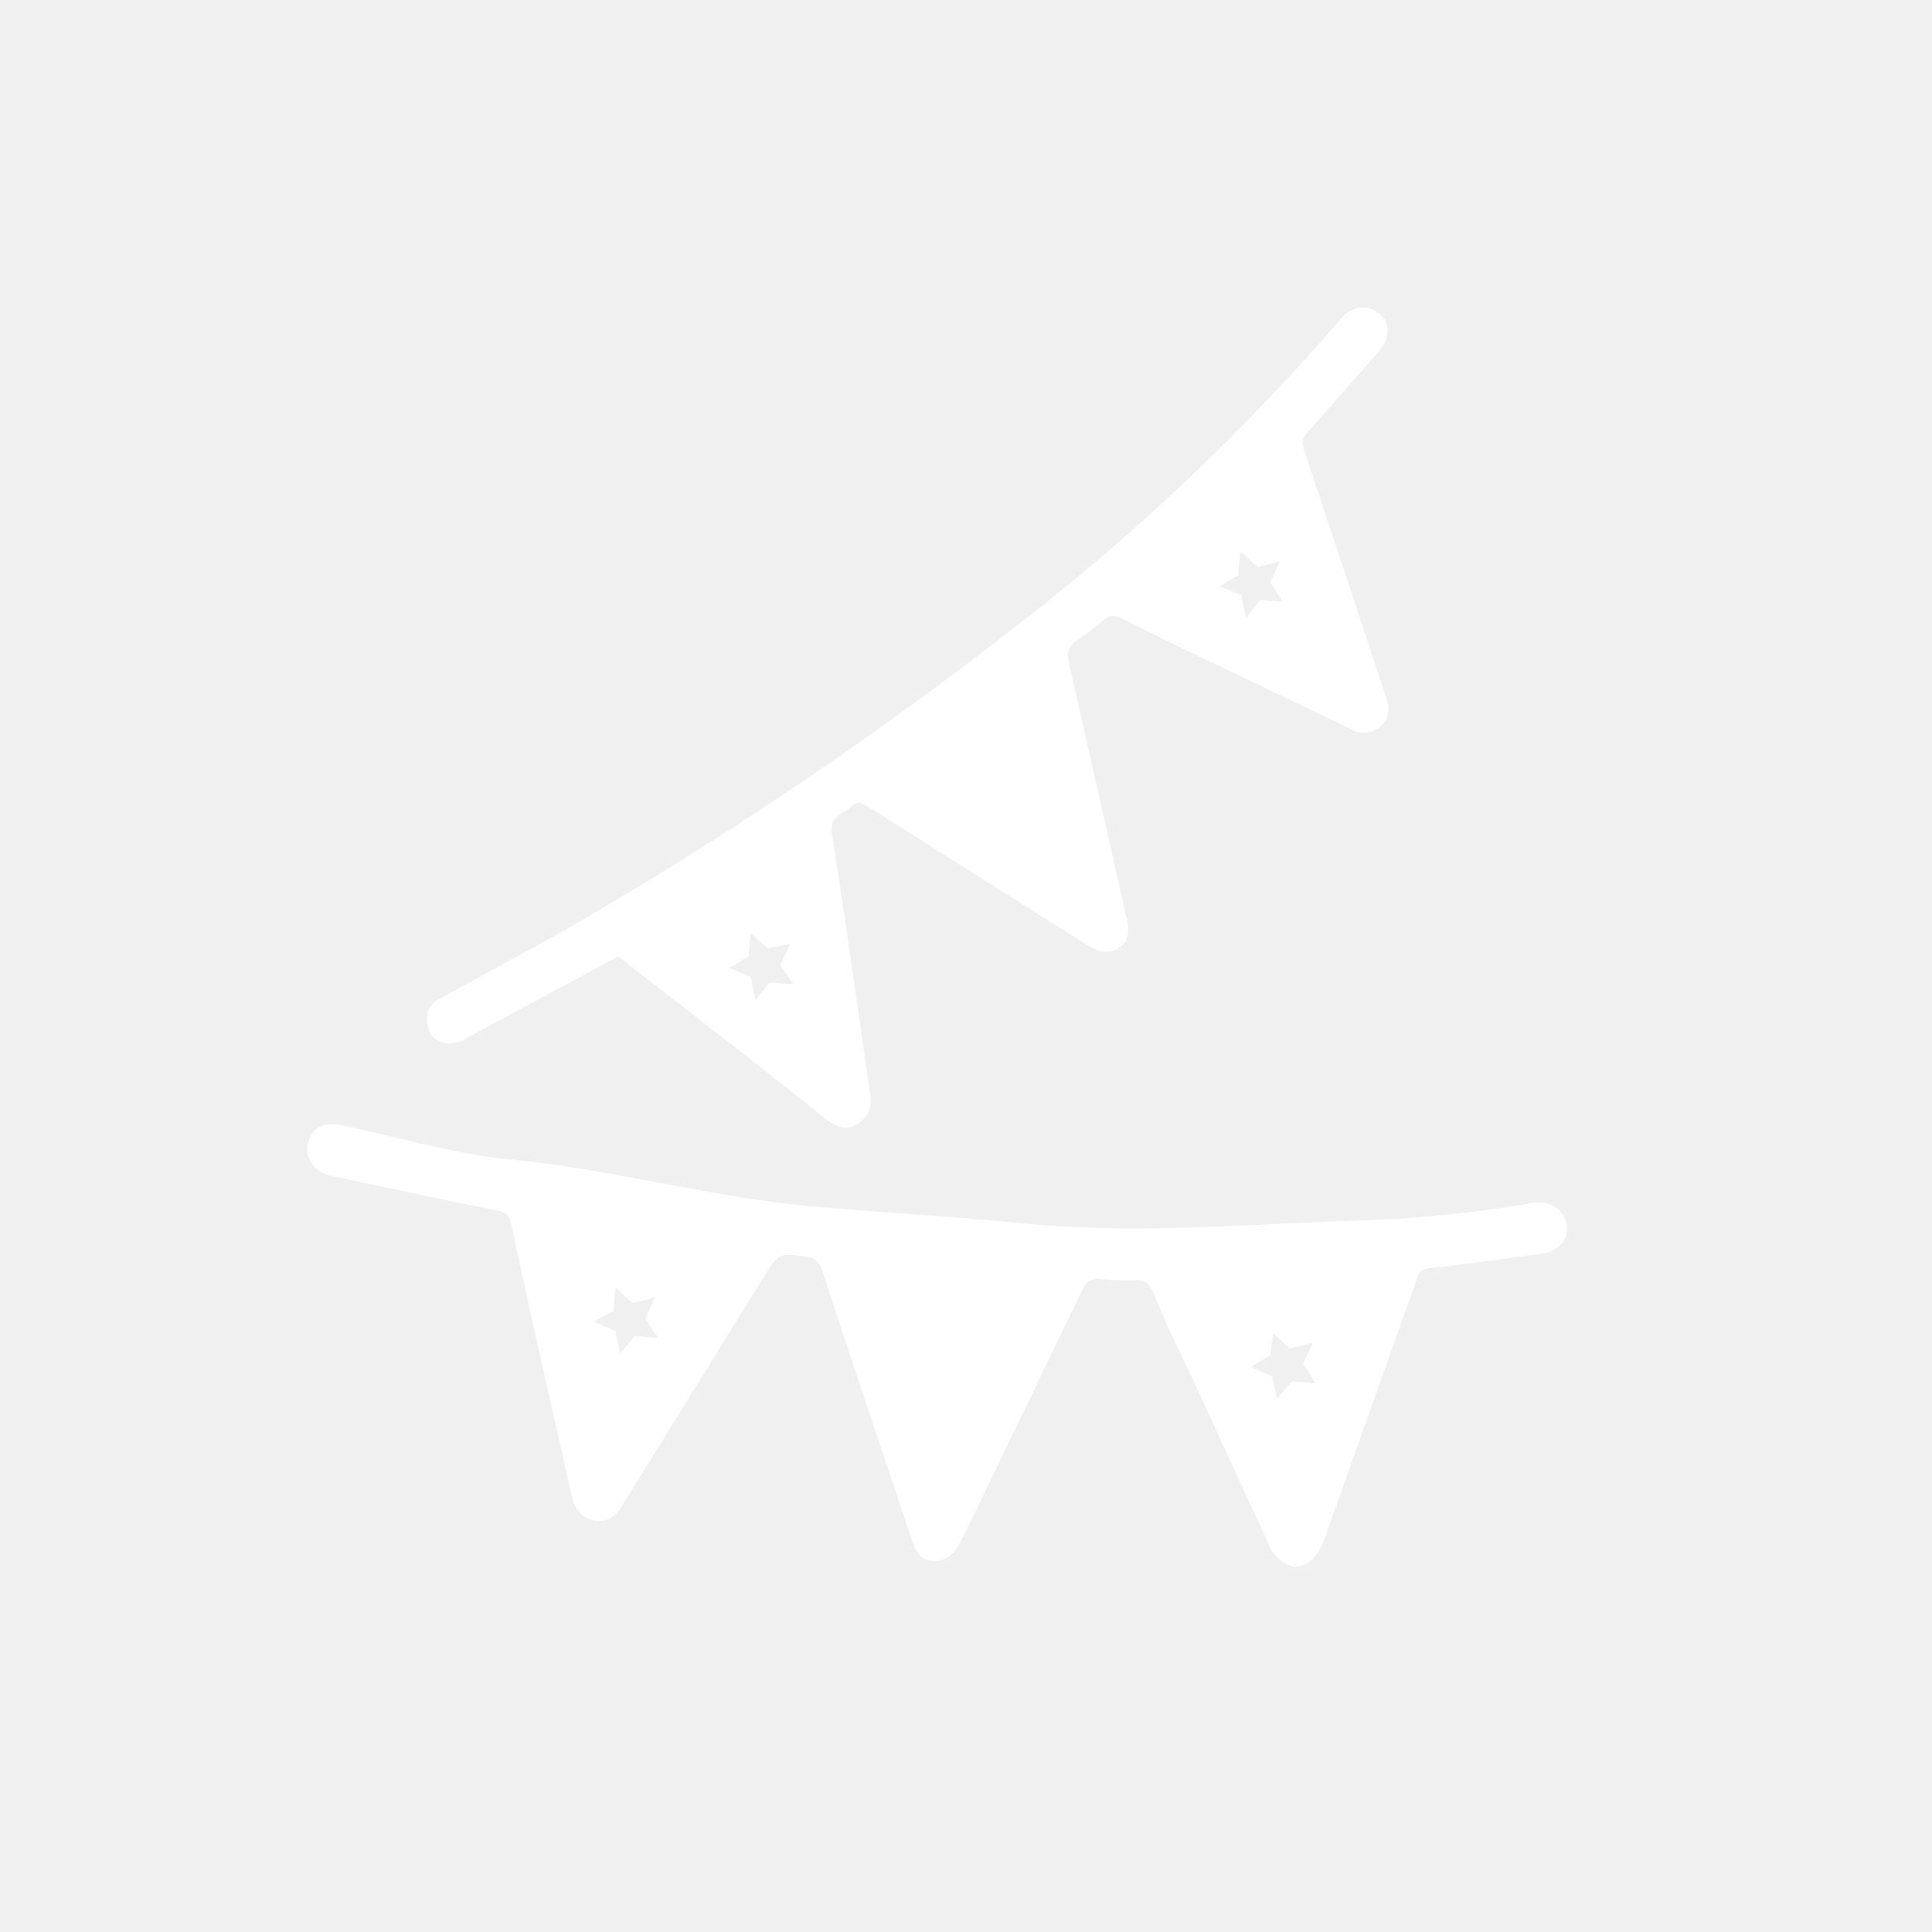
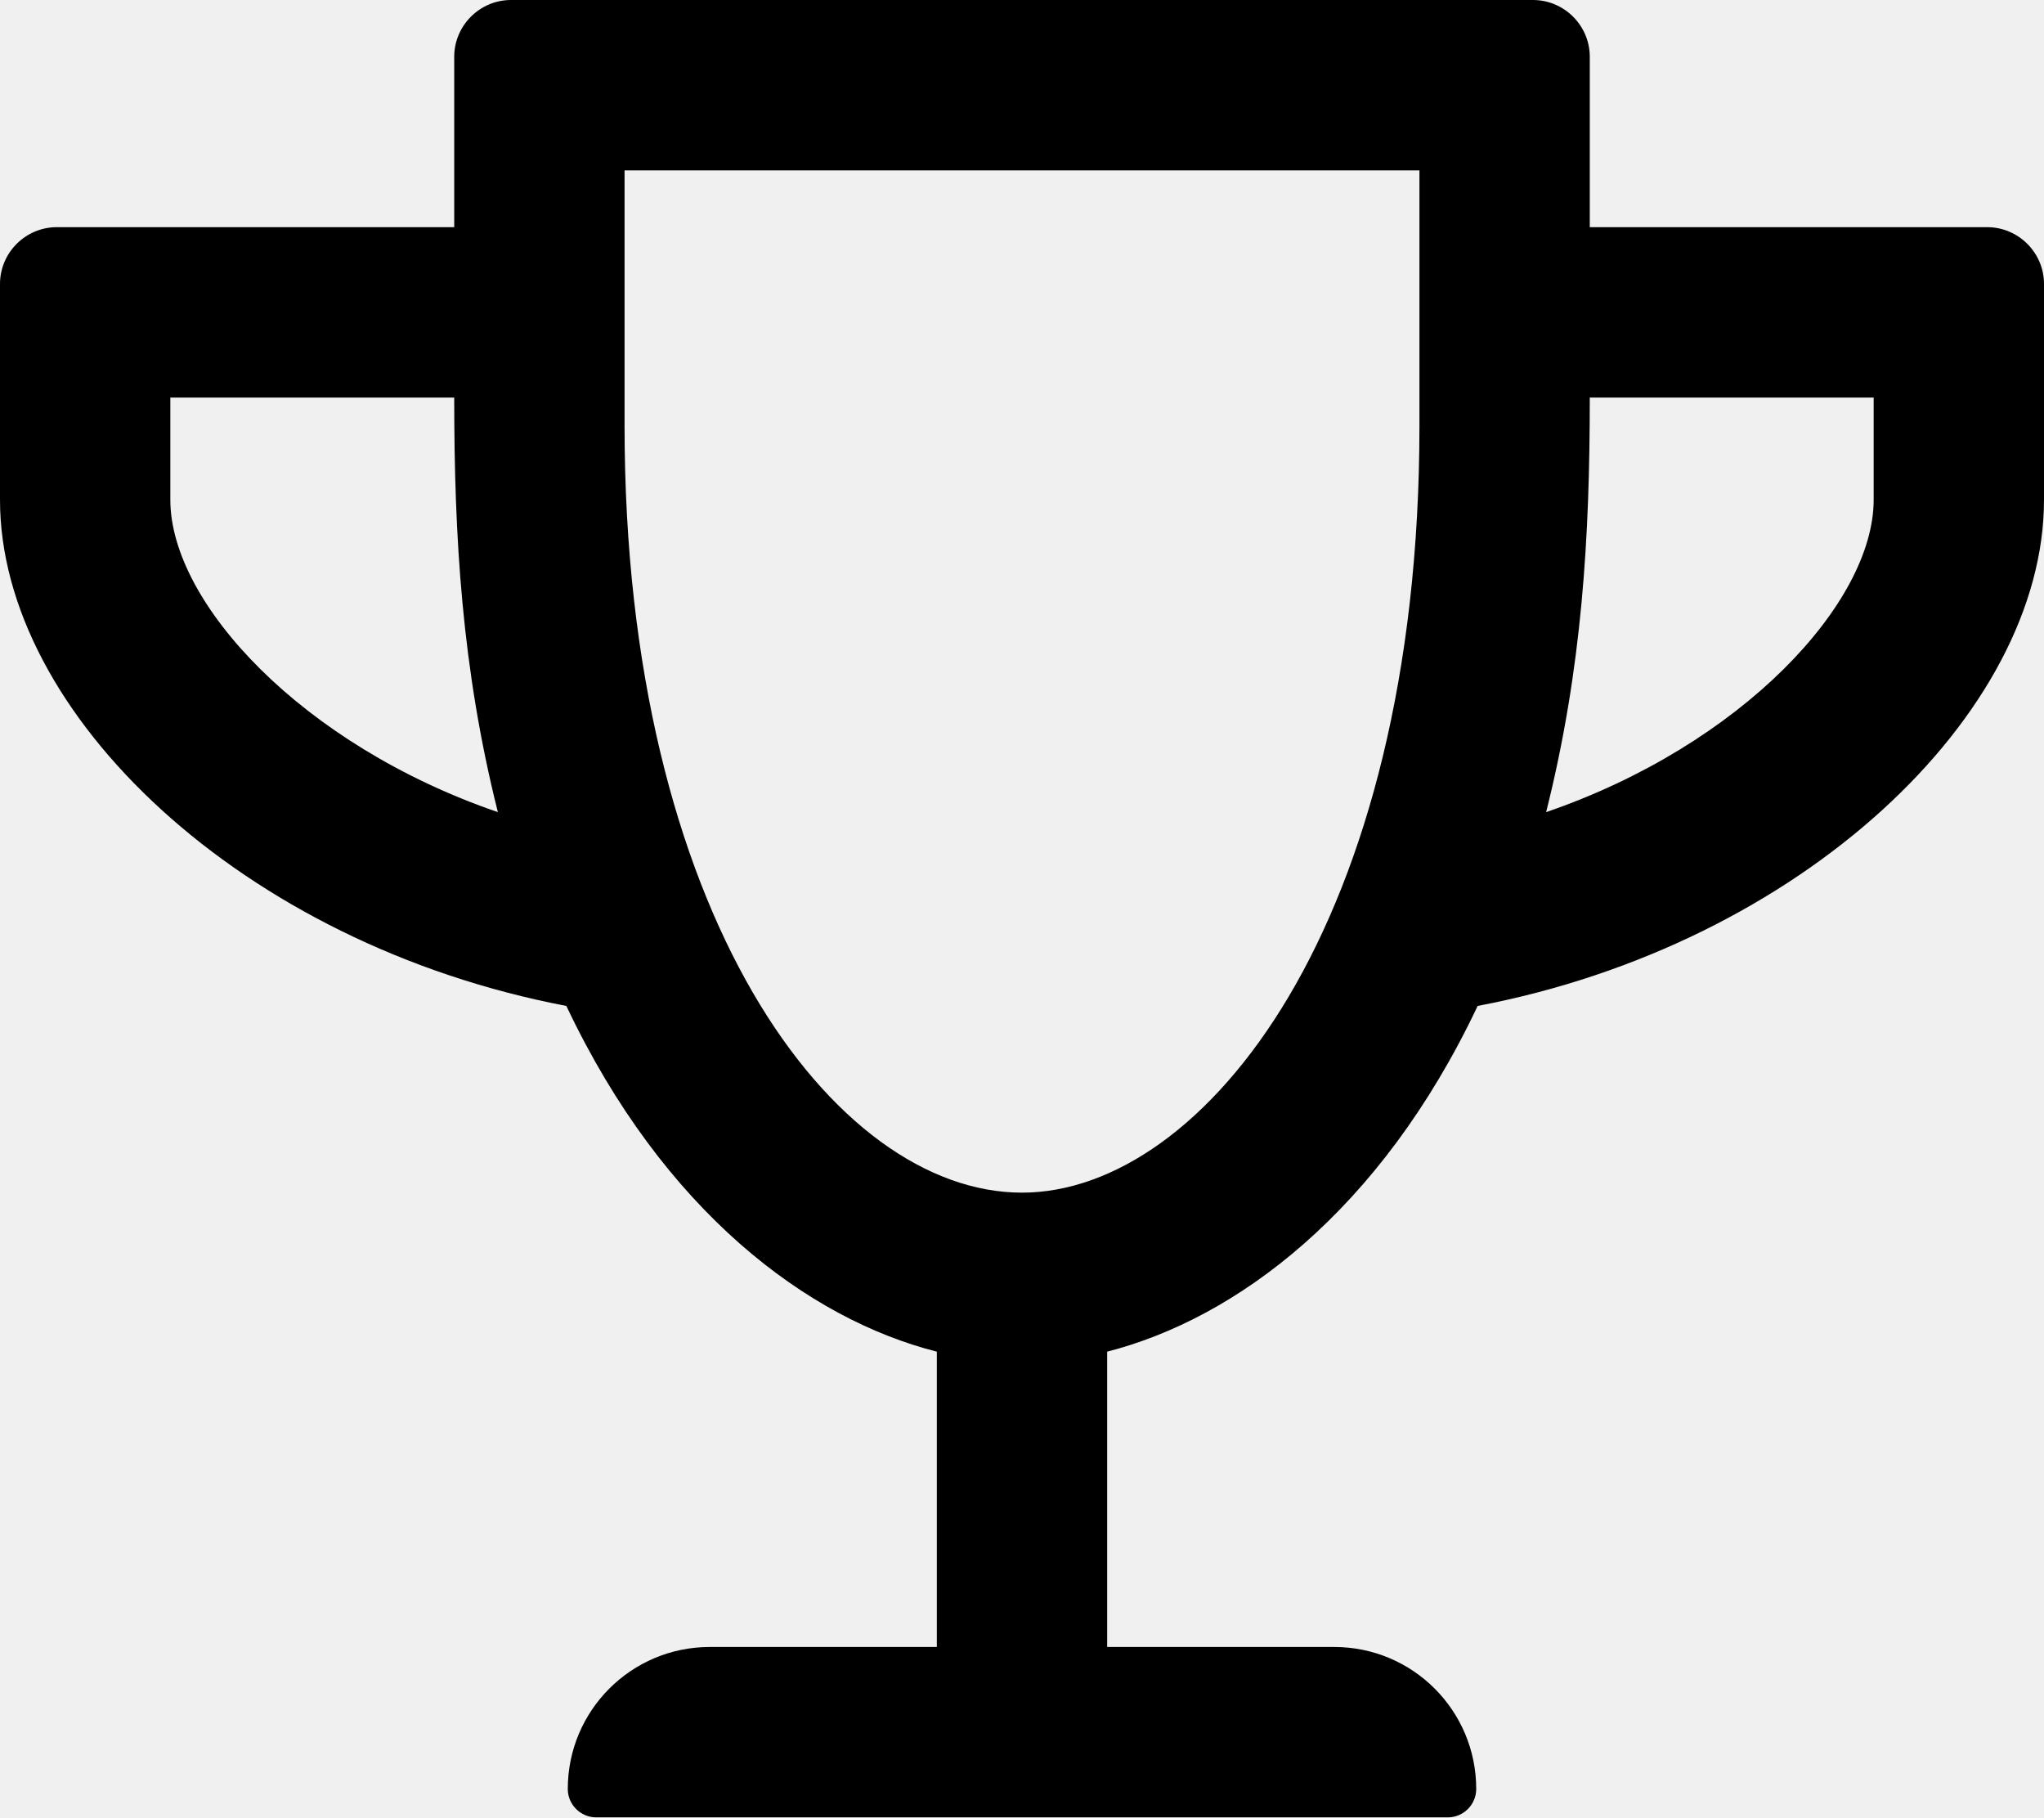
- <svg xmlns="http://www.w3.org/2000/svg" viewBox="0 0 200 200">
-   <path fill="#fff" d="M162.2 126.9c-.2-1.6-1.6-2.6-3.4-2.4a128 128 0 0 1-16.4 1.8c-12 .3-23.9 1.5-35.9.4-7-.7-14-1.1-21-1.7-11.2-.8-21.9-4-33-5-5.7-.6-11.4-2.3-17-3.5-2-.4-3.2.2-3.6 1.8-.4 1.6.6 3 2.3 3.4 5.8 1.2 11.5 2.5 17.3 3.6.9.2 1.2.5 1.4 1.3 2 9.5 4.2 18.9 6.3 28.3.3 1.2 1 2.3 2.3 2.5 1.4.3 2.3-.5 3-1.7L79 132.3c1.6-2.6 1.6-2.6 4.6-2.2.8.2 1.2.5 1.5 1.3 3 9.4 6.2 18.7 9.3 28 .4 1.1.8 2.1 2.1 2.2 1.3.1 2.2-.6 2.8-1.8l.6-1.1 12.2-25.3c.4-.7.7-1 1.6-1 1.3.1 2.6.2 3.8.1 1 0 1.4.3 1.8 1.1 1.2 3 2.6 5.9 4 8.8l8.1 17.6a3.7 3.7 0 0 0 2.6 2.2c1.3 0 2.4-1 3-2.6l9.6-27c.2-.7.4-1.2 1.2-1.3 4-.4 7.8-1 11.7-1.5 1.8-.2 2.8-1.4 2.7-2.9zm-96.5 11.4l-1.5 1.8-.5-2.3-2.2-1 2-1.1.2-2.4 1.8 1.6 2.3-.6-1 2.2 1.3 2-2.4-.2zm68 4.7l-1.5 1.8-.5-2.3-2.2-1 2-1.2.3-2.3 1.7 1.6 2.4-.6-1 2.2 1.3 2-2.4-.2zm-87.1-35c.7 0 1.4-.3 2-.7L64 99 79.4 111l6.3 5c.8.6 1.8 1 2.8.5a2.8 2.8 0 0 0 1.6-3l-.1-.8c-1.3-8.9-2.5-17.7-3.9-26.5-.2-1.8 1.2-1.9 2-2.7.7-.7 1.2-.3 1.9.1l22.5 14.2c1.1.7 2.2 1.1 3.4.3 1.1-.9 1-2 .7-3.2l-6-26.5c-.2-.9 0-1.4.7-2 1-.6 1.9-1.3 2.8-2.1.6-.6 1.1-.7 2-.3 4.5 2.3 9.2 4.5 13.8 6.7l10 4.8c1 .5 2.1.5 3-.3.9-.7 1-1.8.6-3L135 46.6c-.3-.9-.1-1.4.5-2l7.4-8.4c1-1.3 1-2.9-.1-3.7-1.2-1-2.8-.9-3.9.4a229 229 0 0 1-33.3 31.6 399 399 0 0 1-44.4 30.2c-4.4 2.6-9 5-13.5 7.5l-2.4 1.3c-1 .6-1.3 1.6-1 2.8.2 1.2 1.2 1.7 2.3 1.7zm81.6-48.5l.2-2.4 1.8 1.6 2.3-.6-1 2.2 1.3 2-2.4-.2L129 64l-.5-2.4-2.3-.9 2.1-1.2zM77.5 99l.2-2.4 1.8 1.6 2.3-.5-1 2.2 1.3 2-2.4-.2-1.5 1.8-.5-2.4-2.2-.9 2-1.2z" />
+ <svg xmlns="http://www.w3.org/2000/svg" aria-hidden="true" focusable="false" data-prefix="far" data-icon="trophy" class="svg-inline--fa fa-trophy fa-w-18" role="img" viewBox="0 0 576 512">
+   <path fill="currentColor" d="M448 64V16c0-8.8-7.2-16-16-16H144c-8.8 0-16 7.2-16 16v48H16C7.2 64 0 71.2 0 80v60.8C0 201.1 68.3 266 159.6 283.4c27.4 57.9 68.1 88.2 104.4 97.4V464h-64c-22.1 0-40 17.9-40 40 0 4.4 3.6 8 8 8h240c4.4 0 8-3.6 8-8 0-22.1-17.9-40-40-40h-64v-83.2c36.3-9.3 77-39.5 104.4-97.4C507.5 266.1 576 201.2 576 140.8V80c0-8.8-7.2-16-16-16H448zM48 140.8V112h80c0 39.2 2.1 76.2 12.3 116.8-55.1-18.9-92.3-58.9-92.3-88zM288 336c-53 0-112-78.4-112-216V48h224v72c0 140.5-60.8 216-112 216zm240-195.2c0 29.1-37.2 69.1-92.3 88C445.9 188.2 448 151.1 448 112h80v28.8z" />
</svg>
